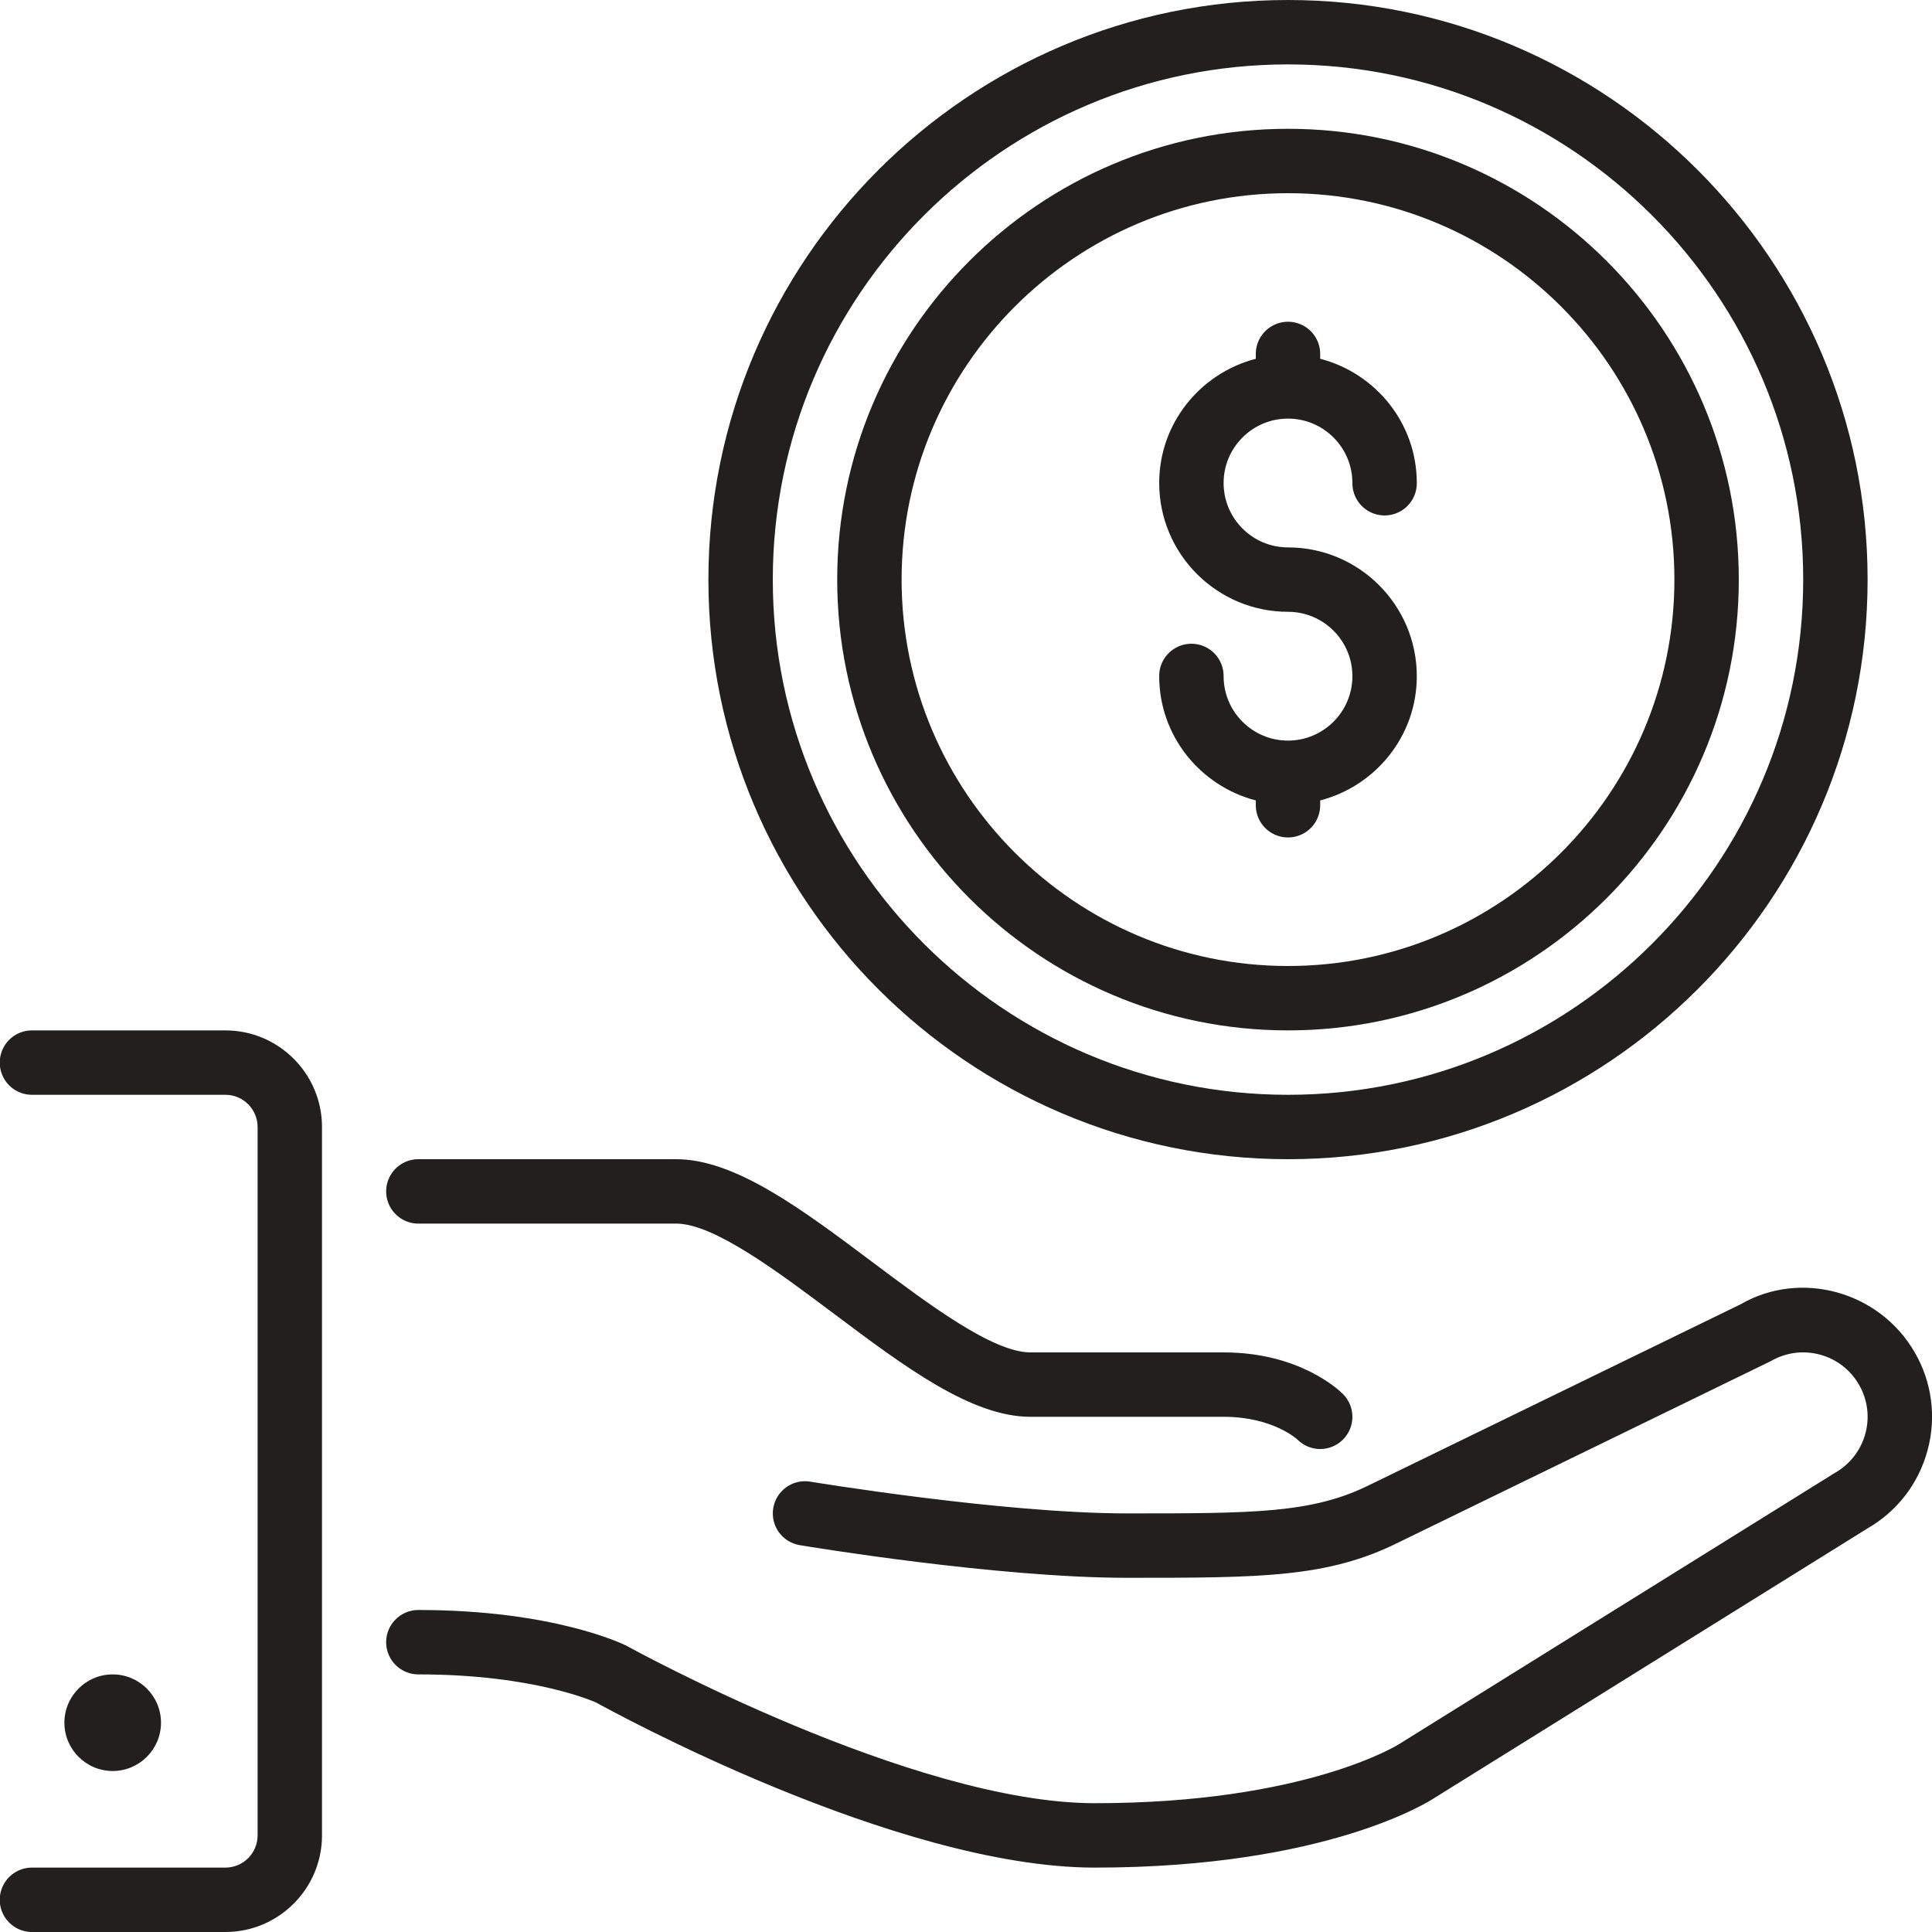
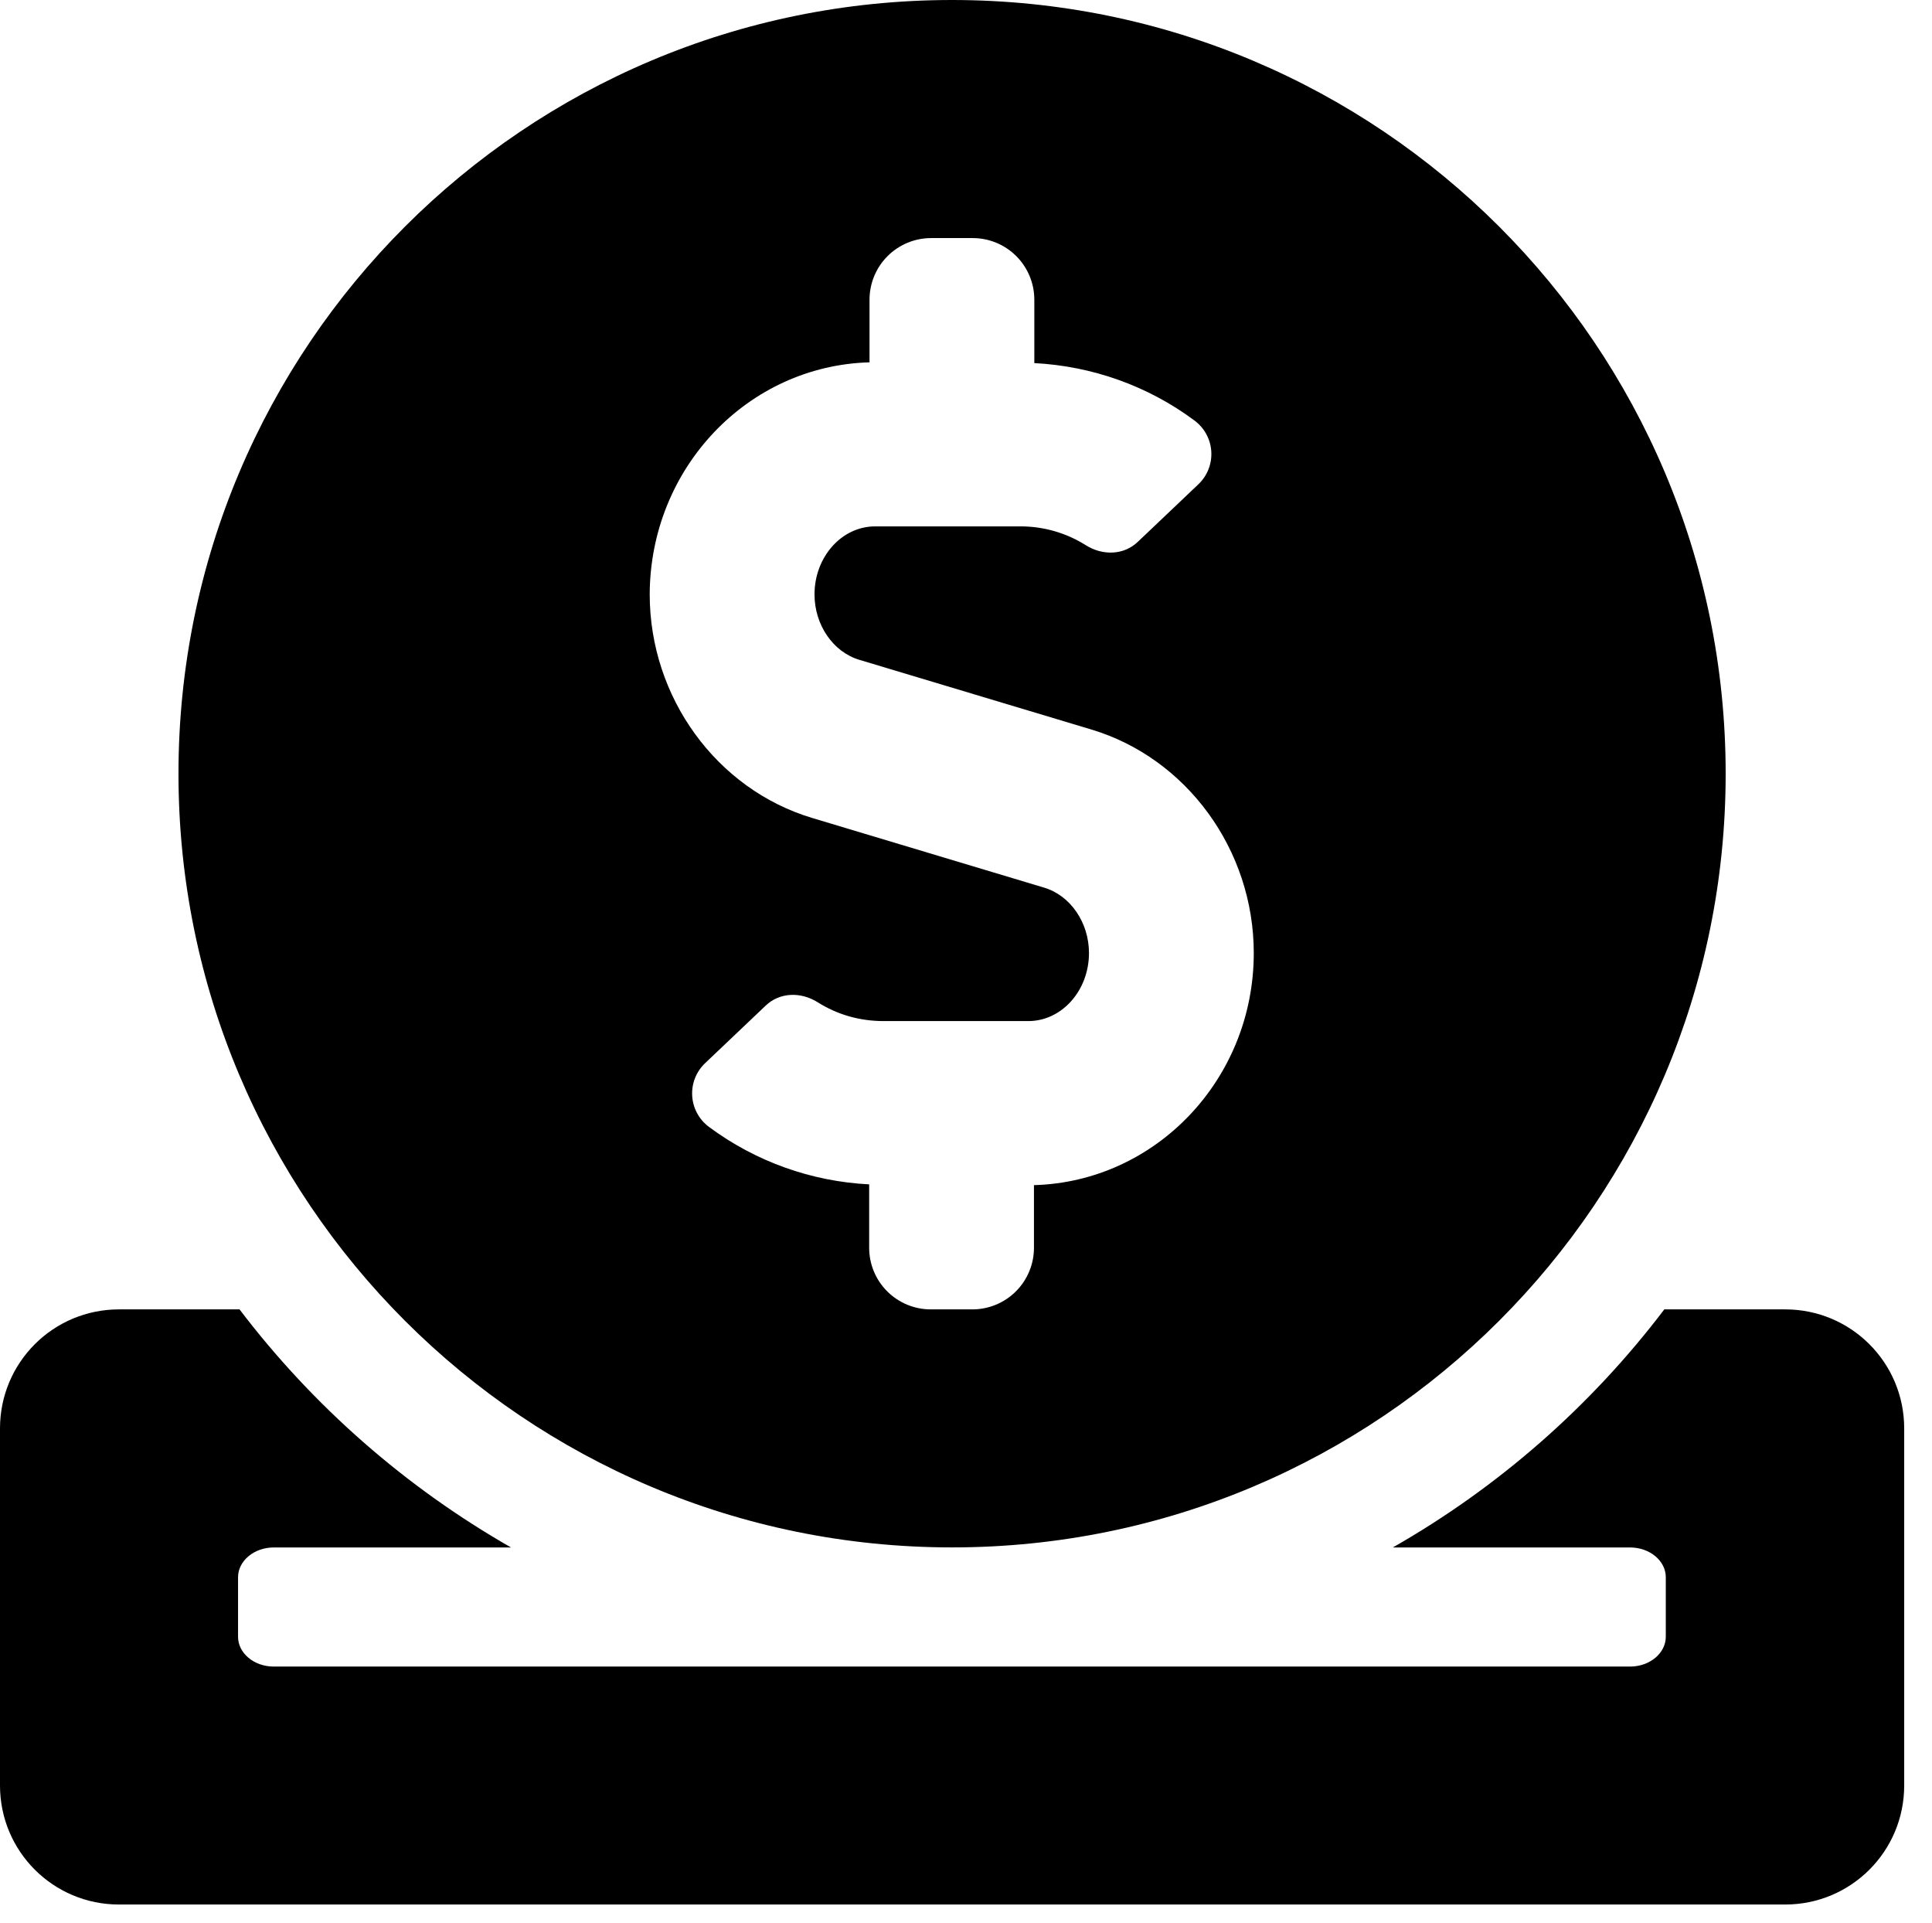
- <svg xmlns="http://www.w3.org/2000/svg" t="1711475191866" class="icon" viewBox="0 0 1024 1024" version="1.1" p-id="13510" width="128" height="128">
-   <path d="M119.467 546.133H17.067a17.067 17.067 0 1 0 0 34.133h102.4c9.421 0 17.067 7.663 17.067 17.067v375.467c0 9.404-7.646 17.067-17.067 17.067H17.067a17.067 17.067 0 1 0 0 34.133h102.4c28.228 0 51.2-22.972 51.2-51.2V597.333c0-28.228-22.972-51.2-51.2-51.2M1014.852 716.8c-18.825-32.614-60.723-43.776-92.194-25.549l-196.42 95.625C695.706 802.133 664.883 802.133 597.333 802.133c-66.031 0-166.844-16.674-167.868-16.828a17.033 17.033 0 1 0-5.598 33.655C428.1 819.678 528.452 836.267 597.333 836.267c70.861 0 106.428 0 143.991-18.79L938.667 721.374c7.885-4.54 17.067-5.769 25.907-3.413 8.789 2.372 16.162 8.021 20.702 15.906 4.574 7.902 5.786 17.101 3.43 25.907a34.27 34.27 0 0 1-16.384 21.009l-230.758 143.616C741.086 924.723 691.849 955.733 580.267 955.733c-96.751 0-246.221-82.364-248.371-83.524C330.342 871.424 293.325 853.333 221.867 853.333a17.067 17.067 0 1 0 0 34.133c62.071 0 94.054 14.933 94.123 14.933v-0.017C322.441 905.967 474.658 989.867 580.267 989.867c123.221 0 177.869-35.499 179.678-36.71L989.867 810.052a67.789 67.789 0 0 0 31.795-41.438A67.755 67.755 0 0 0 1014.852 716.8" fill="#231F1F" p-id="13511" />
-   <path d="M221.867 648.533h136.533c19.917 0 53.76 25.395 83.627 47.787 37.444 28.092 72.823 54.613 104.107 54.613h102.4c25.924 0 38.793 11.759 39.134 12.066a17.015 17.015 0 0 0 24.132 0 17.05 17.05 0 0 0 0-24.132C709.547 736.614 688.589 716.8 648.533 716.8h-102.4c-19.917 0-53.76-25.395-83.627-47.787-37.444-28.092-72.823-54.613-104.107-54.613h-136.533a17.067 17.067 0 1 0 0 34.133M682.667 546.133c131.755 0 238.933-107.179 238.933-238.933S814.421 68.267 682.667 68.267s-238.933 107.179-238.933 238.933 107.179 238.933 238.933 238.933z m0-443.733c112.93 0 204.8 91.87 204.8 204.8s-91.87 204.8-204.8 204.8-204.8-91.87-204.8-204.8S569.737 102.4 682.667 102.4z" fill="#231F1F" p-id="13512" />
-   <path d="M682.667 392.533c-18.825 0-34.133-15.309-34.133-34.133a17.067 17.067 0 1 0-34.133 0c0 31.71 21.828 58.214 51.2 65.843V426.667a17.067 17.067 0 1 0 34.133 0v-2.423c29.372-7.629 51.2-34.133 51.2-65.843 0-37.649-30.618-68.267-68.267-68.267-18.825 0-34.133-15.309-34.133-34.133s15.309-34.133 34.133-34.133c18.807 0 34.133 15.309 34.133 34.133a17.067 17.067 0 1 0 34.133 0c0-31.71-21.828-58.214-51.2-65.843V187.733a17.067 17.067 0 1 0-34.133 0v2.423c-29.372 7.629-51.2 34.133-51.2 65.843 0 37.649 30.618 68.267 68.267 68.267 18.807 0 34.133 15.309 34.133 34.133s-15.326 34.133-34.133 34.133M85.333 913.067c0-14.114-11.486-25.6-25.6-25.6S34.133 898.953 34.133 913.067 45.619 938.667 59.733 938.667 85.333 927.181 85.333 913.067" fill="#231F1F" p-id="13513" />
-   <path d="M682.667 614.4c169.387 0 307.2-137.813 307.2-307.2S852.053 0 682.667 0 375.467 137.813 375.467 307.2s137.813 307.2 307.2 307.2z m0-580.267c150.562 0 273.067 122.505 273.067 273.067s-122.505 273.067-273.067 273.067-273.067-122.505-273.067-273.067S532.105 34.133 682.667 34.133z" fill="#231F1F" p-id="13514" />
+ <svg xmlns="http://www.w3.org/2000/svg" t="1743603218682" class="icon" viewBox="0 0 1029 1024" version="1.1" p-id="10942" width="257.25" height="256">
+   <path d="M507.08 824.044c227.584 0 412.022-184.407 412.022-412.022S734.695 0 507.08 0 95.058 184.407 95.058 412.022 279.465 824.044 507.08 824.044zM463.115 192.954V159.681a32.8 32.8 0 0 1 32.895-32.895h21.983a32.8 32.8 0 0 1 32.895 32.895v33.683c30.687 1.577 60.428 12.079 85.186 30.498a22.203 22.203 0 0 1 2.365 33.873l-32.296 30.687c-7.538 7.317-18.829 7.538-27.723 1.987a65.064 65.064 0 0 0-35.26-10.092h-77.049c-17.819 0-32.296 16.242-32.296 36.238 0 16.242 9.903 30.687 23.969 34.85l123.411 37.058c50.904 15.265 86.574 64.181 86.574 119.059 0 67.335-52.291 121.834-117.072 123.6v33.273a32.8 32.8 0 0 1-32.895 32.895h-21.983a32.8 32.8 0 0 1-32.895-32.895V630.712a156.18 156.18 0 0 1-85.186-30.498 22.203 22.203 0 0 1-2.365-33.873l32.296-30.687c7.538-7.317 18.829-7.538 27.723-1.987 10.692 6.749 22.582 10.092 35.26 10.092h77.049c17.819 0 32.296-16.242 32.296-36.238 0-16.242-9.903-30.687-23.969-34.85l-123.411-37.058c-50.904-15.265-86.574-64.181-86.574-119.059 0.189-67.335 52.291-121.834 117.072-123.6z m487.684 504.336h-64.371a480.114 480.114 0 0 1-144.605 126.786h126.376c10.502 0 19.018 7.128 19.018 15.864v31.696c0 8.705-8.515 15.864-19.018 15.864H145.804c-10.502 0-19.018-7.128-19.018-15.864v-31.696c0-8.705 8.515-15.864 19.018-15.864H272.179a482.385 482.385 0 0 1-144.605-126.786H63.393c-35.071 0-63.393 28.322-63.393 63.393v190.147c0 35.071 28.322 63.393 63.393 63.393h887.406c35.071 0 63.393-28.322 63.393-63.393v-190.147c0-35.071-28.322-63.393-63.393-63.393z" p-id="10943" />
</svg>
